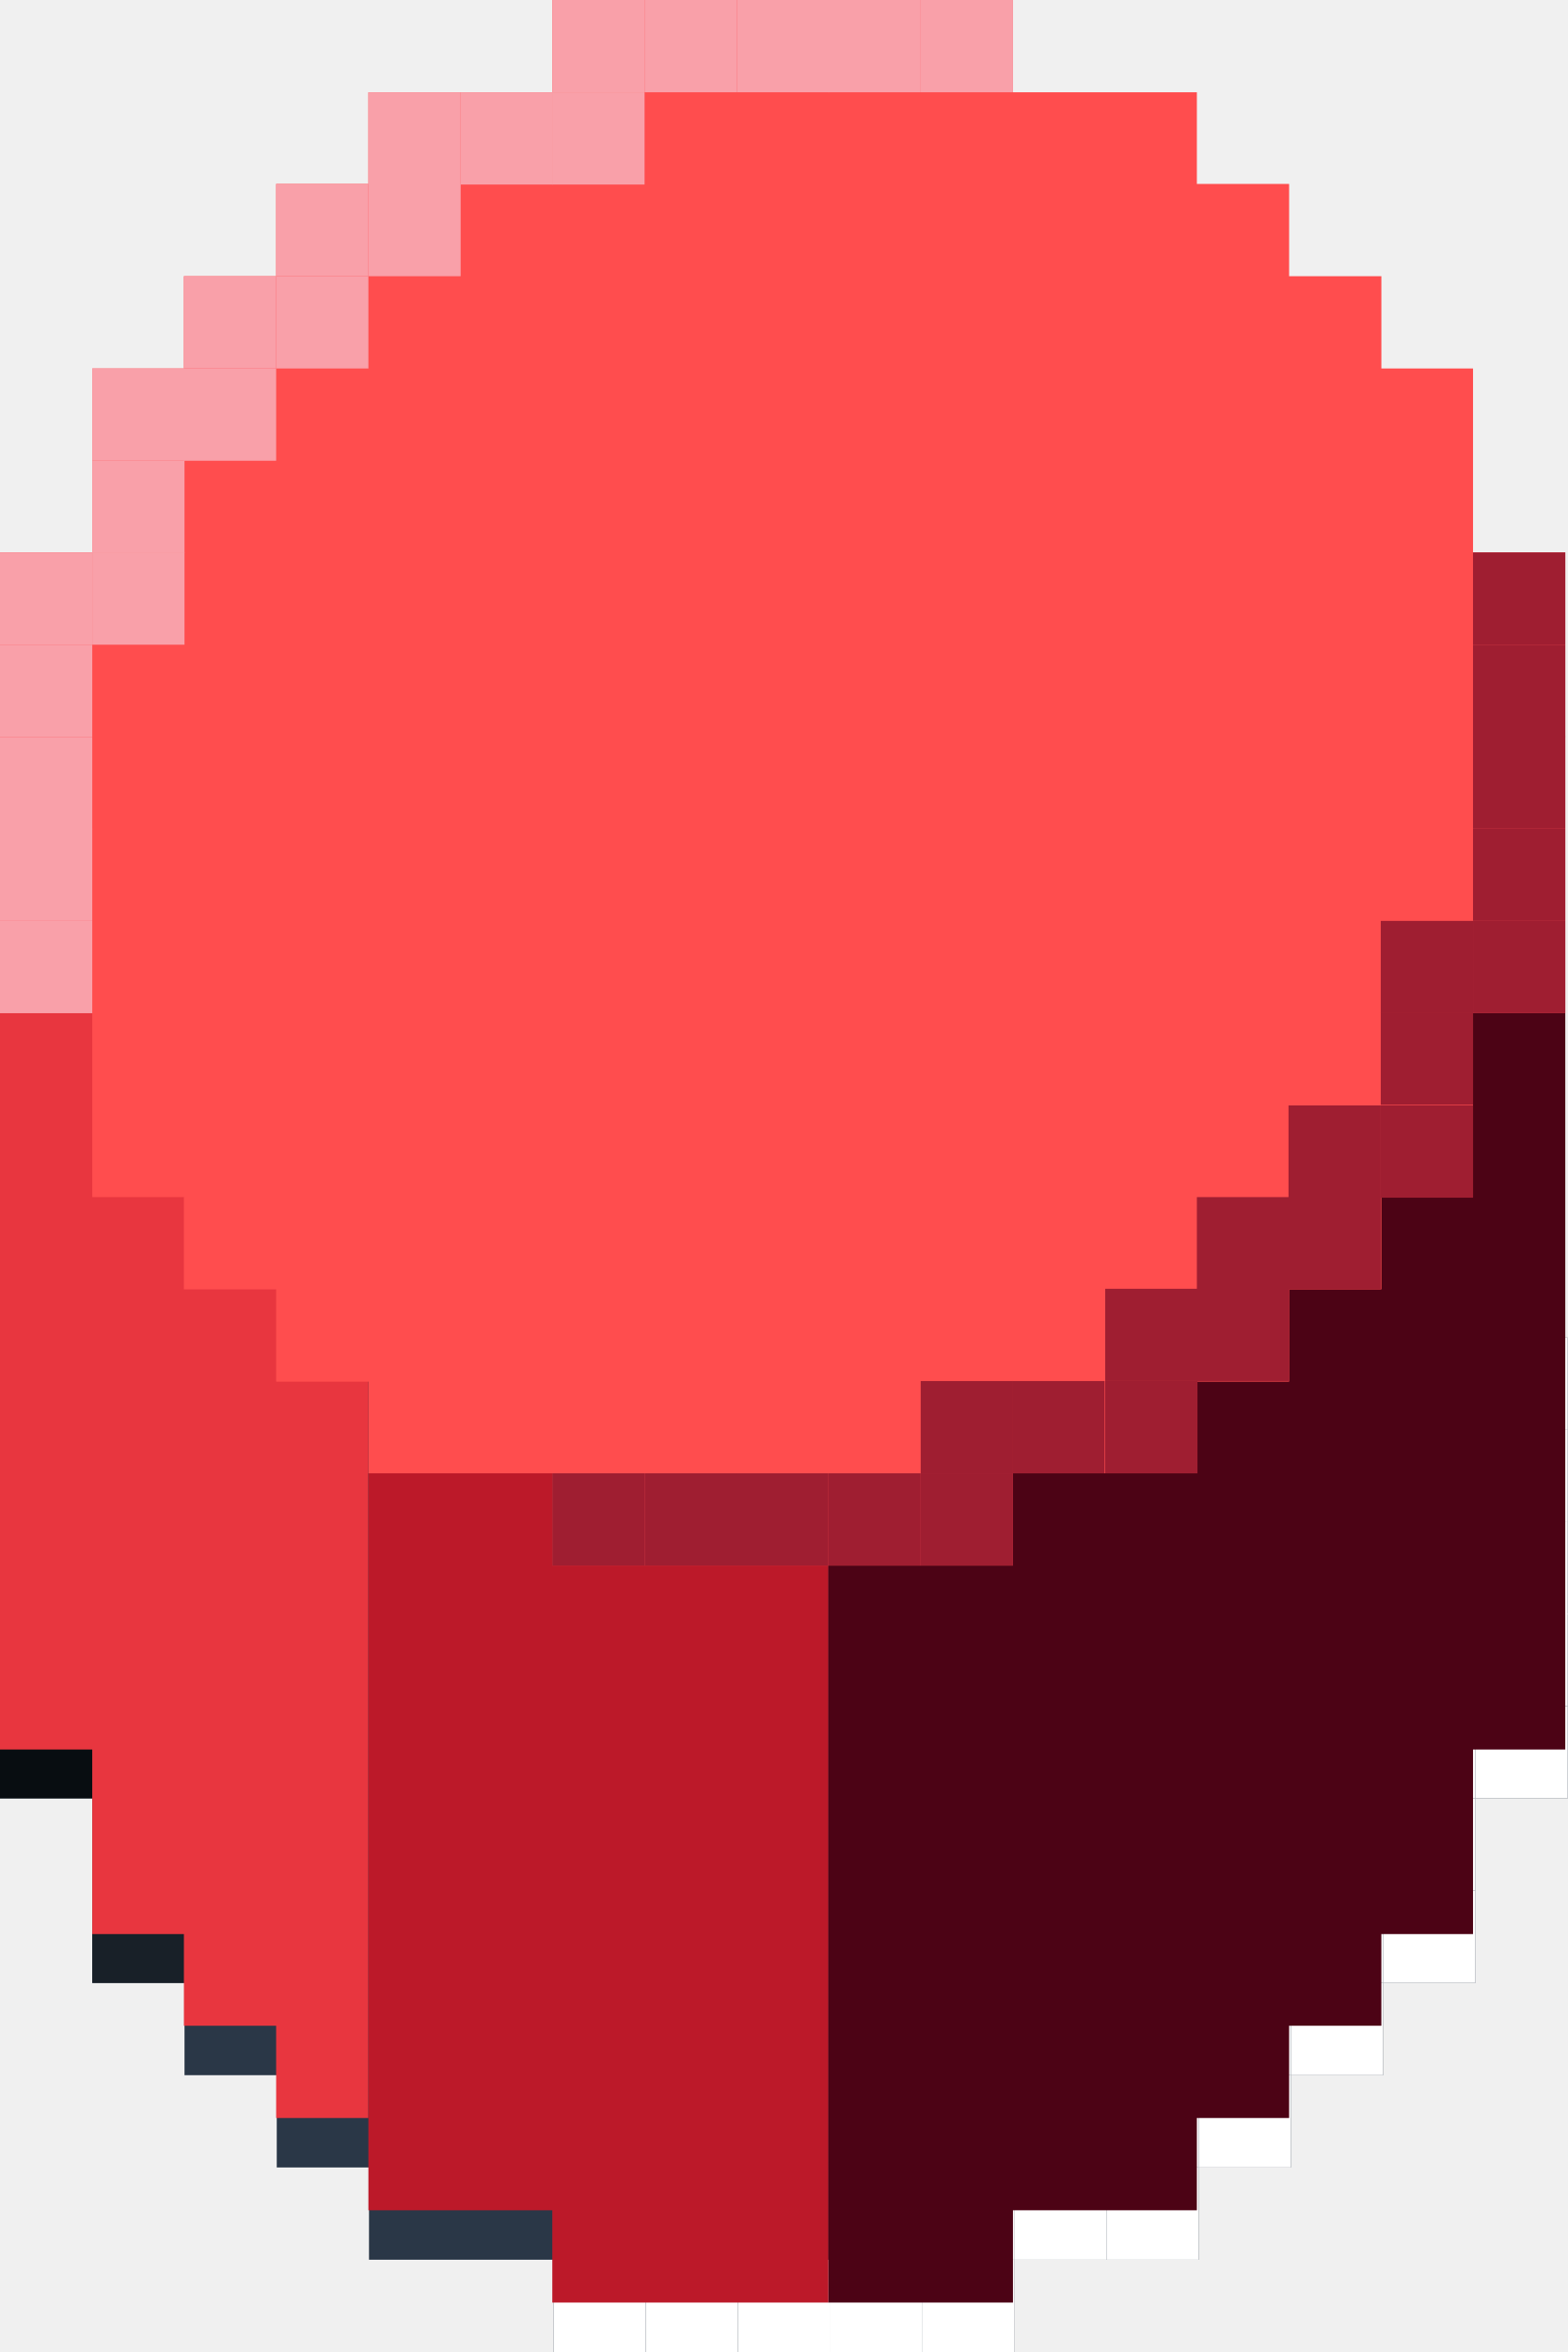
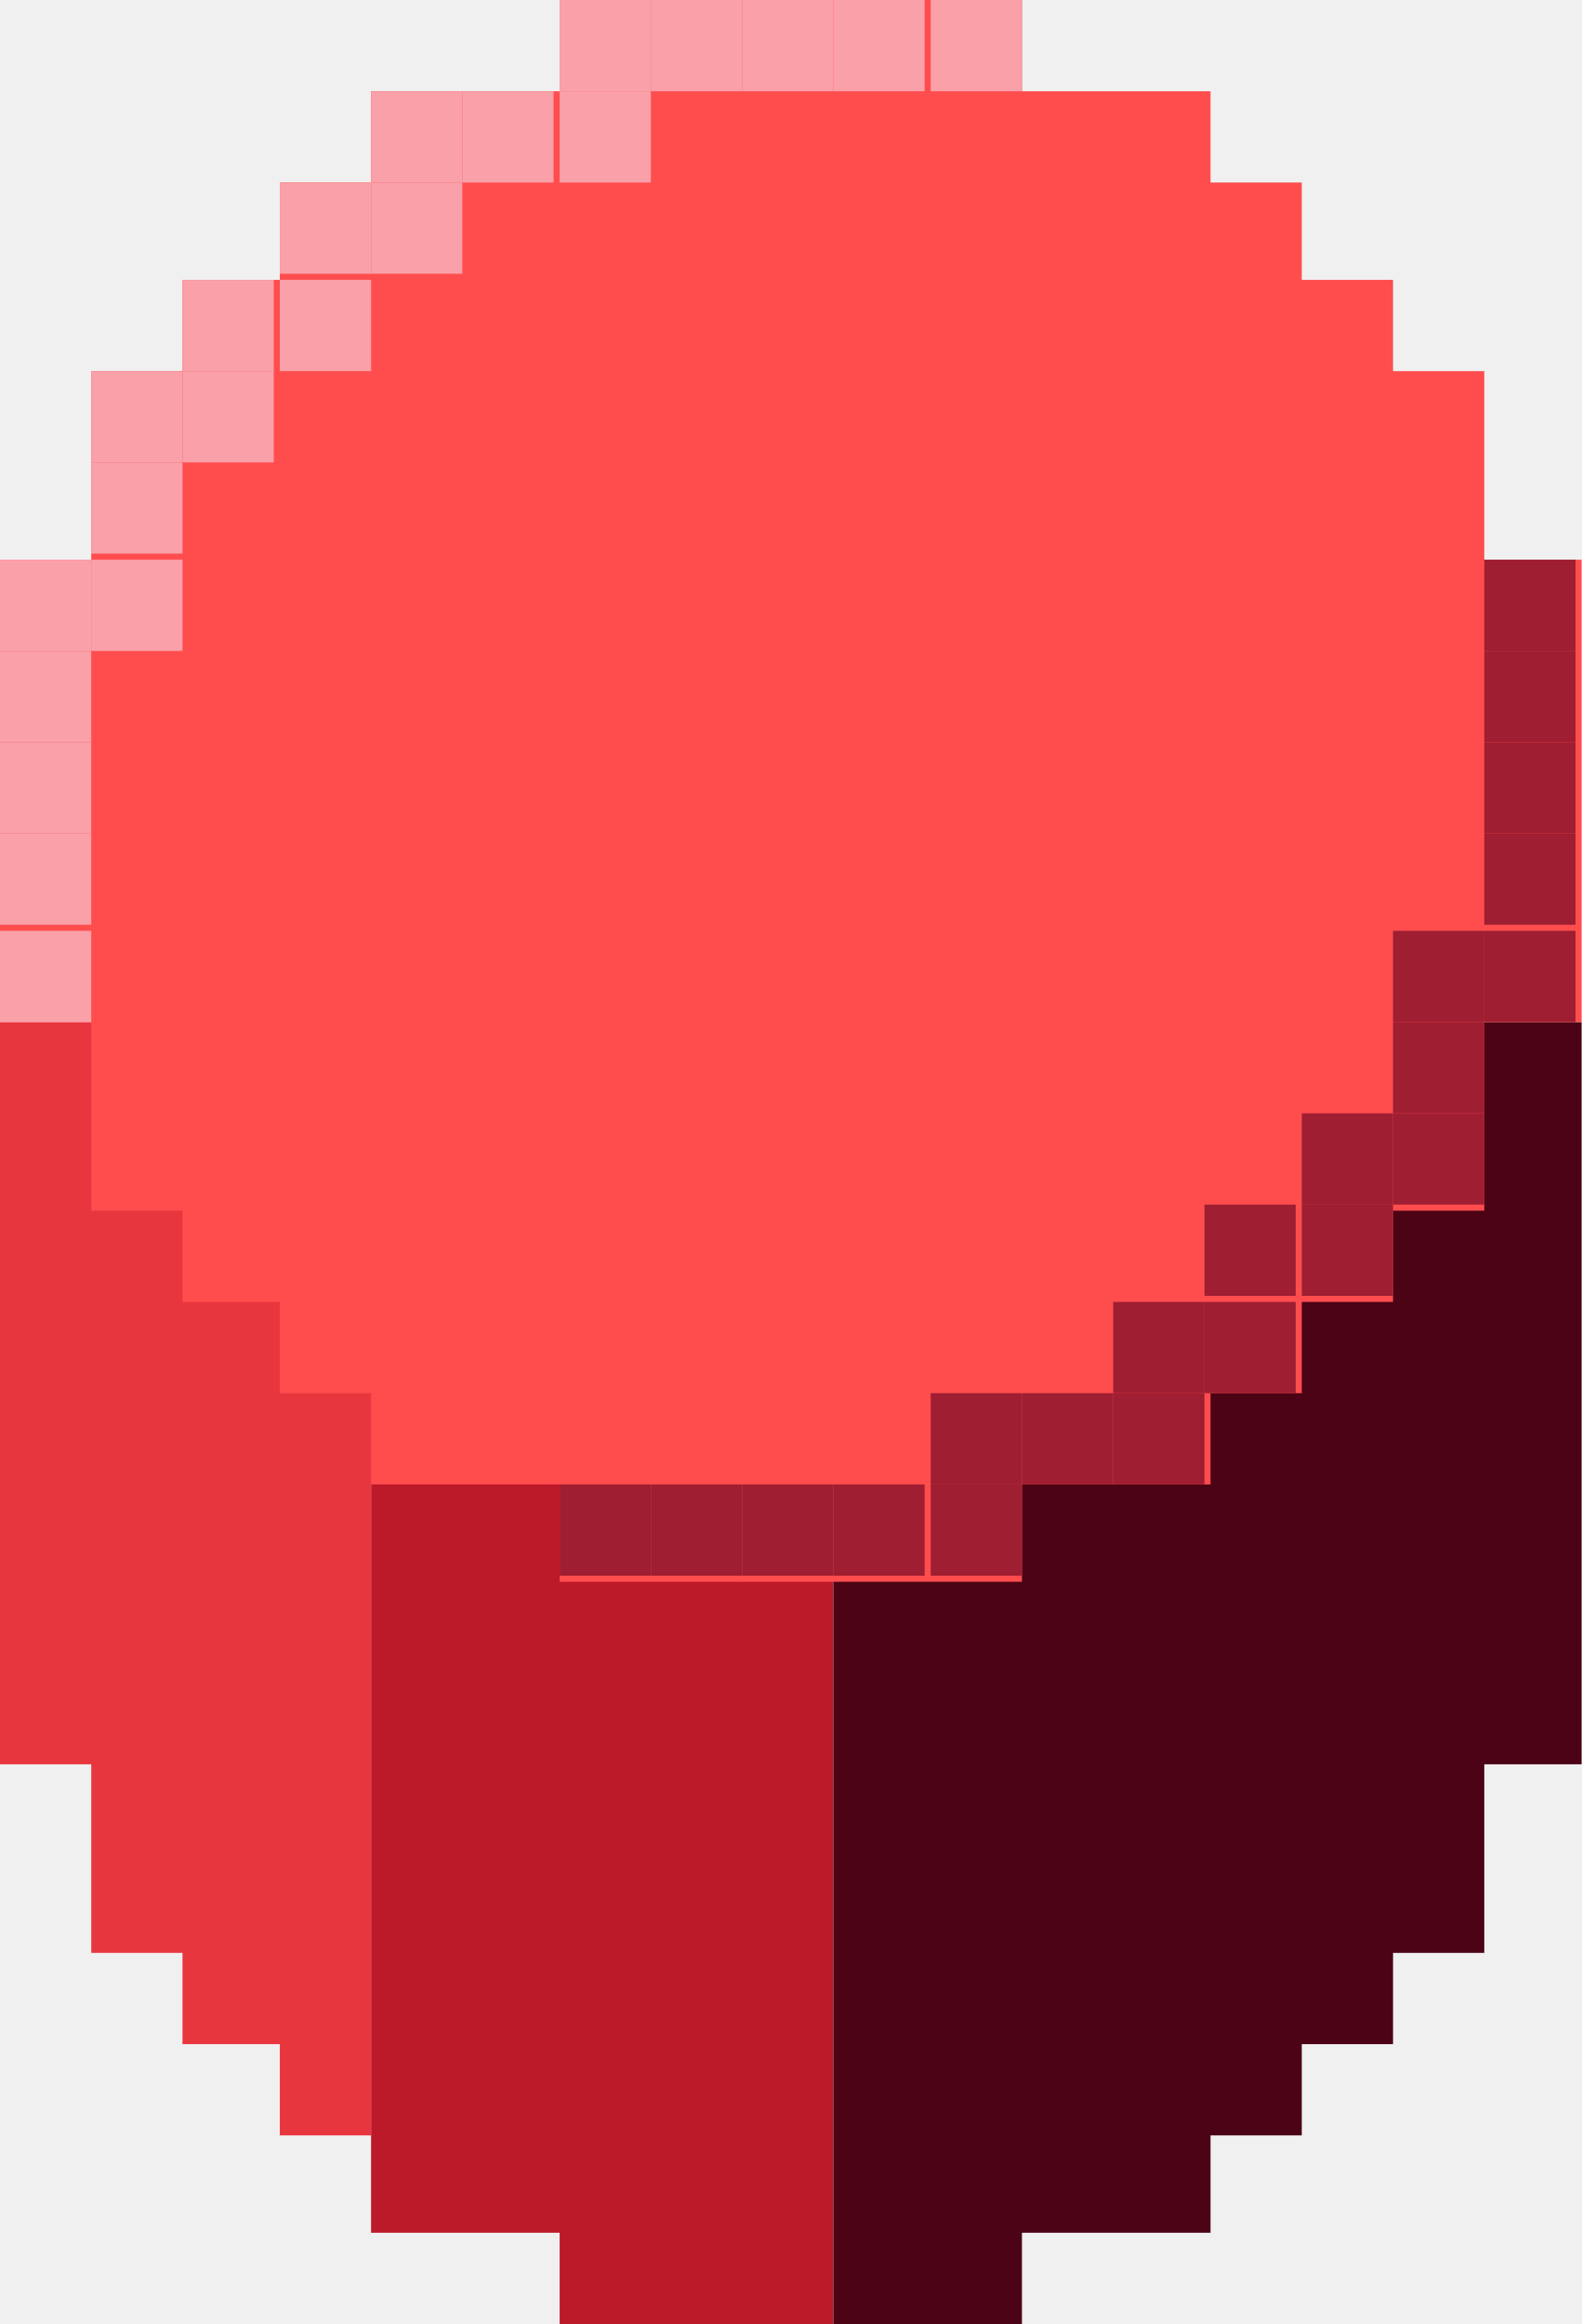
- <svg xmlns="http://www.w3.org/2000/svg" width="26" height="39" viewBox="0 0 26 39">
-   <defs>
-     <style>.cls-1{fill:#2a3747;}.cls-2{fill:#080d11;}.cls-3{fill:#182028;}.cls-4{fill:#fff;}.cls-5{fill:#e8363f;}.cls-6{fill:#bc1929;}.cls-7{fill:#4c0315;}.cls-8{fill:#ff4d4e;}.cls-9{fill:#9f1e31;}.cls-10{fill:#f9a0a9;}</style>
-   </defs>
-   <g id="Layer_2" data-name="Layer 2">
-     <g id="Layer_1-2" data-name="Layer 1">
-       <g id="Layer_2-2" data-name="Layer 2">
-         <g id="draft_assets" data-name="draft assets">
-           <polygon class="cls-1" points="26 22.18 26 29.82 24.47 29.82 24.47 32.88 22.94 32.88 22.94 34.41 21.41 34.41 21.41 35.94 19.88 35.94 19.88 37.47 16.82 37.47 16.82 39 9.18 39 9.18 37.47 6.12 37.47 6.12 35.94 4.59 35.94 4.59 34.41 3.06 34.41 3.06 32.88 1.53 32.88 1.53 29.82 0 29.82 0 22.18 1.53 22.18 1.53 19.12 3.06 19.12 3.06 17.59 4.59 17.59 4.59 16.06 6.12 16.06 6.12 14.53 9.18 14.53 9.18 13 16.82 13 16.82 14.53 19.88 14.53 19.88 16.06 21.41 16.06 21.41 17.59 22.94 17.59 22.94 19.12 24.47 19.12 24.47 22.18 26 22.18" />
-           <rect class="cls-2" y="22.18" width="1.53" height="1.53" />
-           <rect class="cls-2" y="23.71" width="1.53" height="1.53" />
-           <rect class="cls-2" y="25.24" width="1.53" height="1.53" />
-           <rect class="cls-2" y="26.76" width="1.53" height="1.53" />
-           <rect class="cls-2" y="28.29" width="1.53" height="1.53" />
-           <rect class="cls-2" x="1.53" y="22.18" width="1.53" height="1.53" />
-           <rect class="cls-2" x="1.53" y="20.65" width="1.53" height="1.53" />
-           <rect class="cls-2" x="1.53" y="19.12" width="1.53" height="1.53" />
-           <rect class="cls-2" x="3.06" y="19.12" width="1.53" height="1.53" />
-           <rect class="cls-2" x="3.06" y="17.59" width="1.53" height="1.53" />
-           <rect class="cls-2" x="4.59" y="17.59" width="1.53" height="1.53" />
-           <rect class="cls-2" x="4.59" y="16.06" width="1.53" height="1.53" />
-           <rect class="cls-2" x="6.12" y="16.06" width="1.53" height="1.53" />
-           <rect class="cls-2" x="6.12" y="14.53" width="1.53" height="1.53" />
-           <rect class="cls-2" x="7.65" y="14.53" width="1.53" height="1.53" />
-           <rect class="cls-2" x="9.18" y="14.53" width="1.53" height="1.53" />
-           <rect class="cls-2" x="9.18" y="13" width="1.53" height="1.53" />
-           <rect class="cls-2" x="10.71" y="13" width="1.53" height="1.53" />
-           <rect class="cls-2" x="12.24" y="13" width="1.53" height="1.53" />
-           <rect class="cls-2" x="13.76" y="13" width="1.53" height="1.53" />
-           <rect class="cls-2" x="15.29" y="13" width="1.53" height="1.53" />
-           <rect class="cls-3" x="1.53" y="23.71" width="1.53" height="1.53" />
-           <rect class="cls-3" x="1.53" y="25.24" width="1.53" height="1.53" />
-           <rect class="cls-3" x="1.53" y="26.76" width="1.53" height="1.53" />
-           <rect class="cls-3" x="1.53" y="28.29" width="1.53" height="1.53" />
-           <rect class="cls-3" x="1.53" y="29.82" width="1.53" height="3.06" />
-           <rect class="cls-3" x="3.06" y="23.71" width="1.53" height="1.53" />
-           <rect class="cls-3" x="3.06" y="22.18" width="1.53" height="1.53" />
-           <rect class="cls-3" x="3.06" y="20.65" width="1.53" height="1.53" />
-           <rect class="cls-3" x="4.59" y="20.65" width="1.53" height="1.53" />
-           <rect class="cls-3" x="4.59" y="19.12" width="1.53" height="1.53" />
-           <rect class="cls-3" x="6.12" y="19.12" width="1.53" height="1.53" />
-           <rect class="cls-3" x="6.12" y="17.59" width="1.53" height="1.53" />
-           <rect class="cls-3" x="7.65" y="17.59" width="1.53" height="1.53" />
-           <rect class="cls-3" x="7.65" y="16.06" width="1.53" height="1.53" />
-           <rect class="cls-3" x="9.18" y="16.06" width="1.53" height="1.53" />
-           <rect class="cls-3" x="10.71" y="16.06" width="1.53" height="1.53" />
-           <rect class="cls-3" x="10.71" y="14.53" width="1.53" height="1.53" />
-           <rect class="cls-3" x="12.24" y="14.53" width="1.53" height="1.53" />
-           <rect class="cls-3" x="13.76" y="14.53" width="1.53" height="1.53" />
-           <rect class="cls-3" x="15.29" y="14.53" width="1.53" height="1.53" />
-           <rect class="cls-3" x="16.82" y="14.53" width="3.06" height="1.53" />
-           <rect class="cls-4" x="15.29" y="37.47" width="1.53" height="1.53" />
-           <rect class="cls-4" x="13.76" y="37.47" width="1.53" height="1.53" />
-           <rect class="cls-4" x="12.24" y="37.47" width="1.53" height="1.53" />
-           <rect class="cls-4" x="10.71" y="37.47" width="1.53" height="1.53" />
-           <rect class="cls-4" x="9.18" y="37.47" width="1.53" height="1.53" />
-           <rect class="cls-4" x="15.29" y="35.94" width="1.53" height="1.53" />
-           <rect class="cls-4" x="16.82" y="35.94" width="1.53" height="1.53" />
-           <rect class="cls-4" x="18.35" y="35.94" width="1.53" height="1.53" />
-           <rect class="cls-4" x="18.35" y="34.41" width="1.53" height="1.53" />
-           <rect class="cls-4" x="19.88" y="34.41" width="1.53" height="1.53" />
-           <rect class="cls-4" x="19.88" y="32.88" width="1.53" height="1.53" />
-           <rect class="cls-4" x="21.41" y="32.88" width="1.53" height="1.53" />
-           <rect class="cls-4" x="21.41" y="31.35" width="1.53" height="1.53" />
-           <rect class="cls-4" x="22.94" y="31.35" width="1.53" height="1.53" />
-           <rect class="cls-4" x="22.94" y="29.82" width="1.53" height="1.53" />
-           <rect class="cls-4" x="22.94" y="28.29" width="1.53" height="1.53" />
-           <rect class="cls-4" x="24.47" y="28.29" width="1.53" height="1.53" />
-           <rect class="cls-4" x="24.47" y="26.76" width="1.53" height="1.53" />
-           <rect class="cls-4" x="24.47" y="25.24" width="1.53" height="1.53" />
-           <rect class="cls-4" x="24.47" y="23.71" width="1.53" height="1.53" />
-           <rect class="cls-4" x="24.47" y="22.18" width="1.53" height="1.53" />
-         </g>
-       </g>
-       <polygon class="cls-5" points="6.11 16.8 6.11 35.12 4.58 35.12 4.58 33.59 3.05 33.59 3.05 32.07 1.53 32.07 1.53 29.01 0 29.01 0 16.8 6.11 16.8" />
-       <polygon class="cls-6" points="13.74 16.8 13.74 38.18 9.16 38.18 9.16 36.65 6.11 36.65 6.11 16.8 13.74 16.8" />
-       <polygon class="cls-7" points="25.96 16.8 25.96 29.01 24.43 29.01 24.43 32.07 22.91 32.07 22.91 33.59 21.38 33.59 21.38 35.12 19.85 35.12 19.85 36.65 16.8 36.65 16.8 38.18 13.74 38.18 13.74 16.8 25.96 16.8" />
-       <polygon class="cls-8" points="0 16.8 0 9.16 1.53 9.16 1.53 6.11 3.05 6.11 3.05 4.58 4.58 4.58 4.58 3.05 6.11 3.05 6.11 1.53 9.16 1.53 9.16 0 16.8 0 16.8 1.53 19.85 1.53 19.85 3.05 21.38 3.05 21.38 4.58 22.91 4.58 22.91 6.11 24.43 6.11 24.43 9.16 25.96 9.16 25.96 16.8 24.43 16.8 24.43 19.85 22.91 19.85 22.91 21.38 21.38 21.38 21.38 22.91 19.85 22.91 19.85 24.43 16.8 24.43 16.8 25.96 9.16 25.96 9.16 24.43 6.11 24.43 6.11 22.91 4.58 22.91 4.58 21.38 3.05 21.38 3.05 19.85 1.53 19.85 1.53 16.8 0 16.8" />
-       <rect class="cls-9" x="24.43" y="15.27" width="1.53" height="1.53" transform="translate(50.39 32.07) rotate(180)" />
-       <rect class="cls-9" x="24.43" y="13.74" width="1.53" height="1.53" transform="translate(50.39 29.01) rotate(180)" />
-       <rect class="cls-9" x="24.43" y="12.22" width="1.53" height="1.53" transform="translate(50.39 25.96) rotate(180)" />
-       <rect class="cls-9" x="24.43" y="10.69" width="1.53" height="1.53" transform="translate(50.39 22.91) rotate(180)" />
-       <rect class="cls-9" x="24.43" y="9.16" width="1.53" height="1.53" transform="translate(50.39 19.85) rotate(180)" />
-       <rect class="cls-9" x="22.91" y="15.27" width="1.53" height="1.53" transform="translate(47.34 32.07) rotate(180)" />
-       <rect class="cls-9" x="22.91" y="16.8" width="1.53" height="1.53" transform="translate(47.34 35.12) rotate(180)" />
-       <rect class="cls-9" x="22.91" y="18.32" width="1.53" height="1.53" transform="translate(47.34 38.18) rotate(180)" />
-       <rect class="cls-9" x="21.38" y="18.32" width="1.53" height="1.53" transform="translate(44.28 38.18) rotate(180)" />
-       <rect class="cls-9" x="21.38" y="19.85" width="1.53" height="1.53" transform="translate(44.28 41.23) rotate(180)" />
-       <rect class="cls-9" x="19.85" y="19.85" width="1.53" height="1.53" transform="translate(41.23 41.23) rotate(180)" />
-       <rect class="cls-9" x="19.85" y="21.38" width="1.53" height="1.53" transform="translate(41.23 44.28) rotate(180)" />
-       <rect class="cls-9" x="18.32" y="21.38" width="1.53" height="1.53" transform="translate(38.18 44.28) rotate(180)" />
-       <rect class="cls-9" x="18.32" y="22.91" width="1.53" height="1.53" transform="translate(38.18 47.34) rotate(180)" />
-       <rect class="cls-9" x="16.8" y="22.91" width="1.53" height="1.53" transform="translate(35.12 47.34) rotate(180)" />
-       <rect class="cls-9" x="15.27" y="22.91" width="1.53" height="1.53" transform="translate(32.07 47.34) rotate(180)" />
-       <rect class="cls-9" x="15.27" y="24.43" width="1.53" height="1.53" transform="translate(32.07 50.39) rotate(180)" />
-       <rect class="cls-9" x="13.74" y="24.43" width="1.53" height="1.53" transform="translate(29.01 50.39) rotate(180)" />
-       <rect class="cls-9" x="12.22" y="24.43" width="1.53" height="1.53" transform="translate(25.96 50.39) rotate(180)" />
-       <rect class="cls-9" x="10.69" y="24.43" width="1.53" height="1.53" transform="translate(22.91 50.39) rotate(180)" />
-       <rect class="cls-9" x="9.16" y="24.43" width="1.53" height="1.53" transform="translate(19.85 50.39) rotate(180)" />
-       <rect class="cls-10" y="9.16" width="1.53" height="1.53" />
-       <rect class="cls-10" y="10.69" width="1.53" height="1.53" />
-       <rect class="cls-10" y="12.22" width="1.53" height="1.53" />
-       <rect class="cls-10" y="13.74" width="1.53" height="1.53" />
-       <rect class="cls-10" y="15.27" width="1.53" height="1.53" />
-       <rect class="cls-10" x="1.53" y="9.16" width="1.53" height="1.53" />
-       <rect class="cls-10" x="1.53" y="7.64" width="1.53" height="1.53" />
-       <rect class="cls-10" x="1.53" y="6.11" width="1.53" height="1.53" />
-       <rect class="cls-10" x="3.05" y="6.11" width="1.53" height="1.53" />
-       <rect class="cls-10" x="3.05" y="4.58" width="1.53" height="1.53" />
-       <rect class="cls-10" x="4.58" y="4.58" width="1.53" height="1.53" />
-       <rect class="cls-10" x="4.58" y="3.05" width="1.53" height="1.53" />
-       <rect class="cls-10" x="6.11" y="3.05" width="1.53" height="1.53" />
-       <rect class="cls-10" x="6.11" y="1.53" width="1.53" height="1.53" />
-       <rect class="cls-10" x="7.64" y="1.53" width="1.53" height="1.53" />
-       <rect class="cls-10" x="9.16" y="1.53" width="1.53" height="1.53" />
-       <rect class="cls-10" x="9.16" width="1.53" height="1.53" />
-       <rect class="cls-10" x="10.69" width="1.53" height="1.53" />
-       <rect class="cls-10" x="12.22" width="1.53" height="1.53" />
-       <rect class="cls-10" x="13.74" width="1.53" height="1.53" />
-       <rect class="cls-10" x="15.27" width="1.53" height="1.53" />
+ <svg xmlns="http://www.w3.org/2000/svg" version="1.1" id="Layer_1" x="0px" y="0px" viewBox="0 0 26 38.2" style="enable-background:new 0 0 26 38.2;" xml:space="preserve">
+   <style type="text/css">
+ 	.st0{fill:#E8363F;}
+ 	.st1{fill:#BC1929;}
+ 	.st2{fill:#4C0315;}
+ 	.st3{fill:#FF4D4E;}
+ 	.st4{fill:#9F1E31;}
+ 	.st5{fill:#F9A0A9;}
+ </style>
+   <g id="Layer_2_1_">
+     <g id="Layer_1-2">
+       <polygon class="st0" points="6.1,16.8 6.1,35.1 4.6,35.1 4.6,33.6 3,33.6 3,32.1 1.5,32.1 1.5,29 0,29 0,16.8   " />
+       <polygon class="st1" points="13.7,16.8 13.7,38.2 9.2,38.2 9.2,36.7 6.1,36.7 6.1,16.8   " />
+       <polygon class="st2" points="26,16.8 26,29 24.4,29 24.4,32.1 22.9,32.1 22.9,33.6 21.4,33.6 21.4,35.1 19.9,35.1 19.9,36.7     16.8,36.7 16.8,38.2 13.7,38.2 13.7,16.8   " />
+       <polygon class="st3" points="0,16.8 0,9.2 1.5,9.2 1.5,6.1 3,6.1 3,4.6 4.6,4.6 4.6,3 6.1,3 6.1,1.5 9.2,1.5 9.2,0 16.8,0     16.8,1.5 19.9,1.5 19.9,3 21.4,3 21.4,4.6 22.9,4.6 22.9,6.1 24.4,6.1 24.4,9.2 26,9.2 26,16.8 24.4,16.8 24.4,19.9 22.9,19.9     22.9,21.4 21.4,21.4 21.4,22.9 19.9,22.9 19.9,24.4 16.8,24.4 16.8,26 9.2,26 9.2,24.4 6.1,24.4 6.1,22.9 4.6,22.9 4.6,21.4     3,21.4 3,19.9 1.5,19.9 1.5,16.8   " />
+       <rect x="24.4" y="15.3" class="st4" width="1.5" height="1.5" />
+       <rect x="24.4" y="13.7" class="st4" width="1.5" height="1.5" />
+       <rect x="24.4" y="12.2" class="st4" width="1.5" height="1.5" />
+       <rect x="24.4" y="10.7" class="st4" width="1.5" height="1.5" />
+       <rect x="24.4" y="9.2" class="st4" width="1.5" height="1.5" />
+       <rect x="22.9" y="15.3" class="st4" width="1.5" height="1.5" />
+       <rect x="22.9" y="16.8" class="st4" width="1.5" height="1.5" />
+       <rect x="22.9" y="18.3" class="st4" width="1.5" height="1.5" />
+       <rect x="21.4" y="18.3" class="st4" width="1.5" height="1.5" />
+       <rect x="21.4" y="19.8" class="st4" width="1.5" height="1.5" />
+       <rect x="19.8" y="19.8" class="st4" width="1.5" height="1.5" />
+       <rect x="19.8" y="21.4" class="st4" width="1.5" height="1.5" />
+       <rect x="18.3" y="21.4" class="st4" width="1.5" height="1.5" />
+       <rect x="18.3" y="22.9" class="st4" width="1.5" height="1.5" />
+       <rect x="16.8" y="22.9" class="st4" width="1.5" height="1.5" />
+       <rect x="15.3" y="22.9" class="st4" width="1.5" height="1.5" />
+       <rect x="15.3" y="24.4" class="st4" width="1.5" height="1.5" />
+       <rect x="13.7" y="24.4" class="st4" width="1.5" height="1.5" />
+       <rect x="12.2" y="24.4" class="st4" width="1.5" height="1.5" />
+       <rect x="10.7" y="24.4" class="st4" width="1.5" height="1.5" />
+       <rect x="9.2" y="24.4" class="st4" width="1.5" height="1.5" />
+       <rect y="9.2" class="st5" width="1.5" height="1.5" />
+       <rect y="10.7" class="st5" width="1.5" height="1.5" />
+       <rect y="12.2" class="st5" width="1.5" height="1.5" />
+       <rect y="13.7" class="st5" width="1.5" height="1.5" />
+       <rect y="15.3" class="st5" width="1.5" height="1.5" />
+       <rect x="1.5" y="9.2" class="st5" width="1.5" height="1.5" />
+       <rect x="1.5" y="7.6" class="st5" width="1.5" height="1.5" />
+       <rect x="1.5" y="6.1" class="st5" width="1.5" height="1.5" />
+       <rect x="3" y="6.1" class="st5" width="1.5" height="1.5" />
+       <rect x="3" y="4.6" class="st5" width="1.5" height="1.5" />
+       <rect x="4.6" y="4.6" class="st5" width="1.5" height="1.5" />
+       <rect x="4.6" y="3" class="st5" width="1.5" height="1.5" />
+       <rect x="6.1" y="3" class="st5" width="1.5" height="1.5" />
+       <rect x="6.1" y="1.5" class="st5" width="1.5" height="1.5" />
+       <rect x="7.6" y="1.5" class="st5" width="1.5" height="1.5" />
+       <rect x="9.2" y="1.5" class="st5" width="1.5" height="1.5" />
+       <rect x="9.2" class="st5" width="1.5" height="1.5" />
+       <rect x="10.7" class="st5" width="1.5" height="1.5" />
+       <rect x="12.2" class="st5" width="1.5" height="1.5" />
+       <rect x="13.7" class="st5" width="1.5" height="1.5" />
+       <rect x="15.3" class="st5" width="1.5" height="1.5" />
    </g>
  </g>
</svg>
